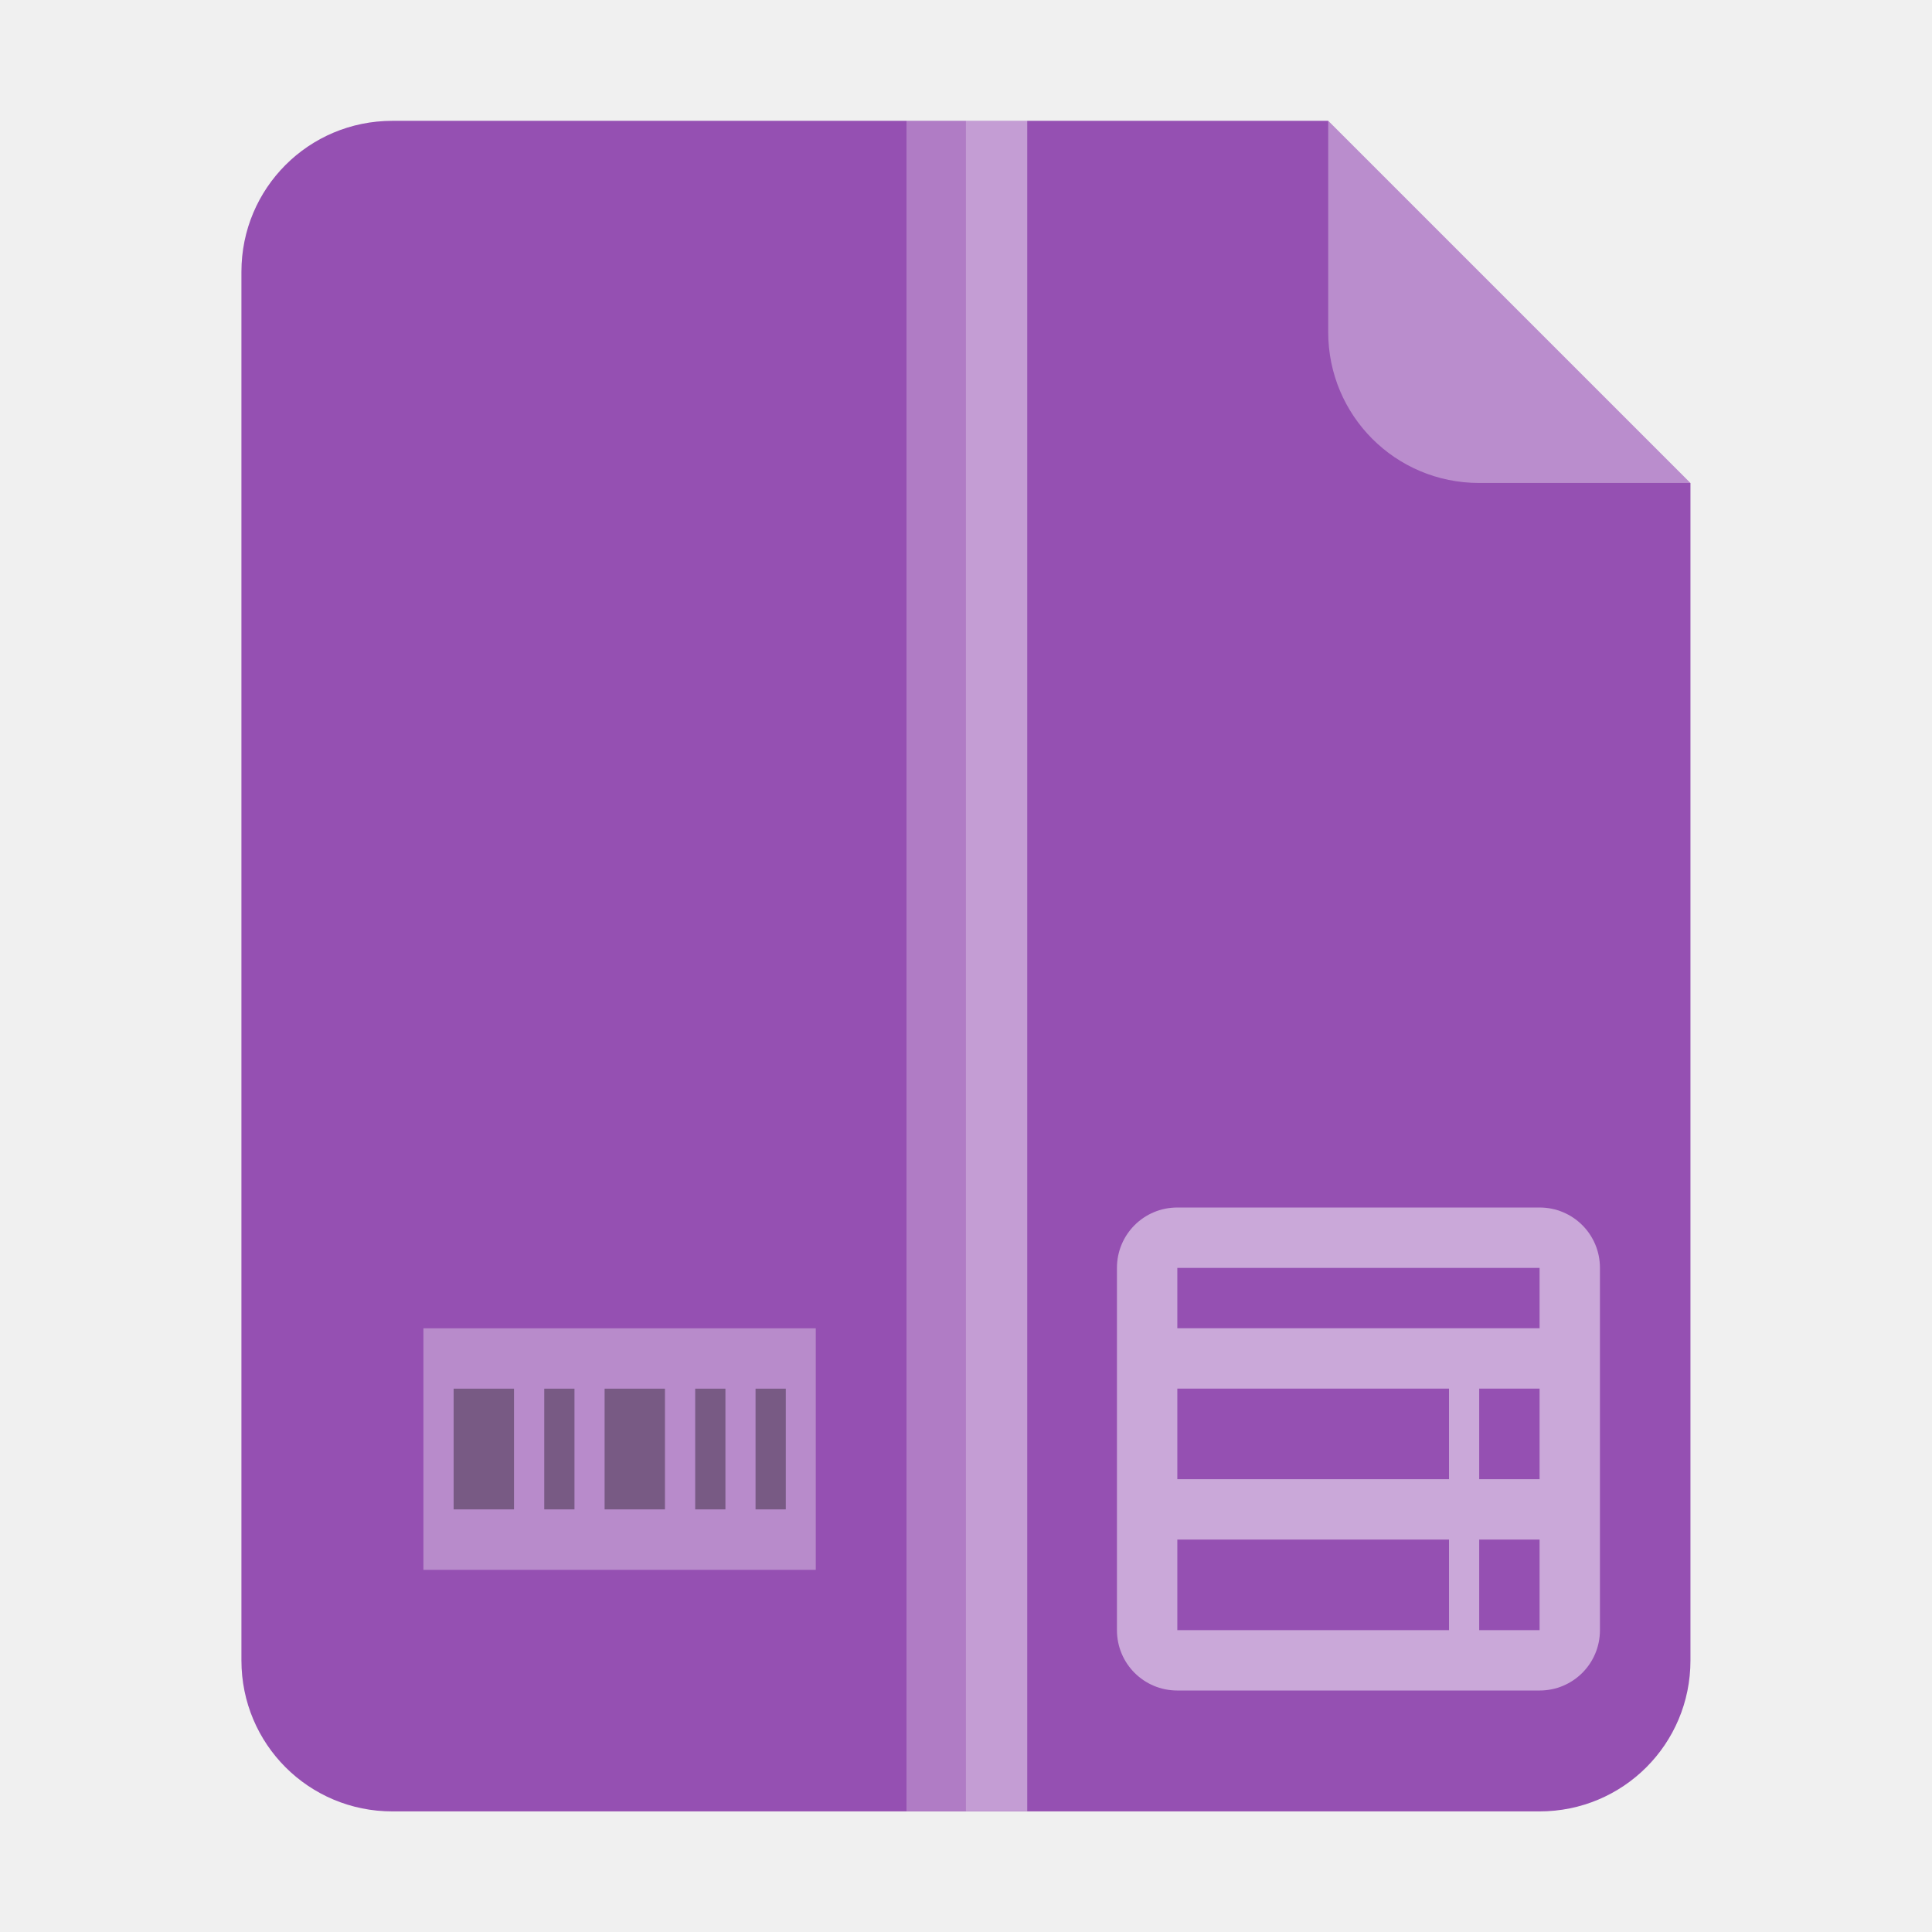
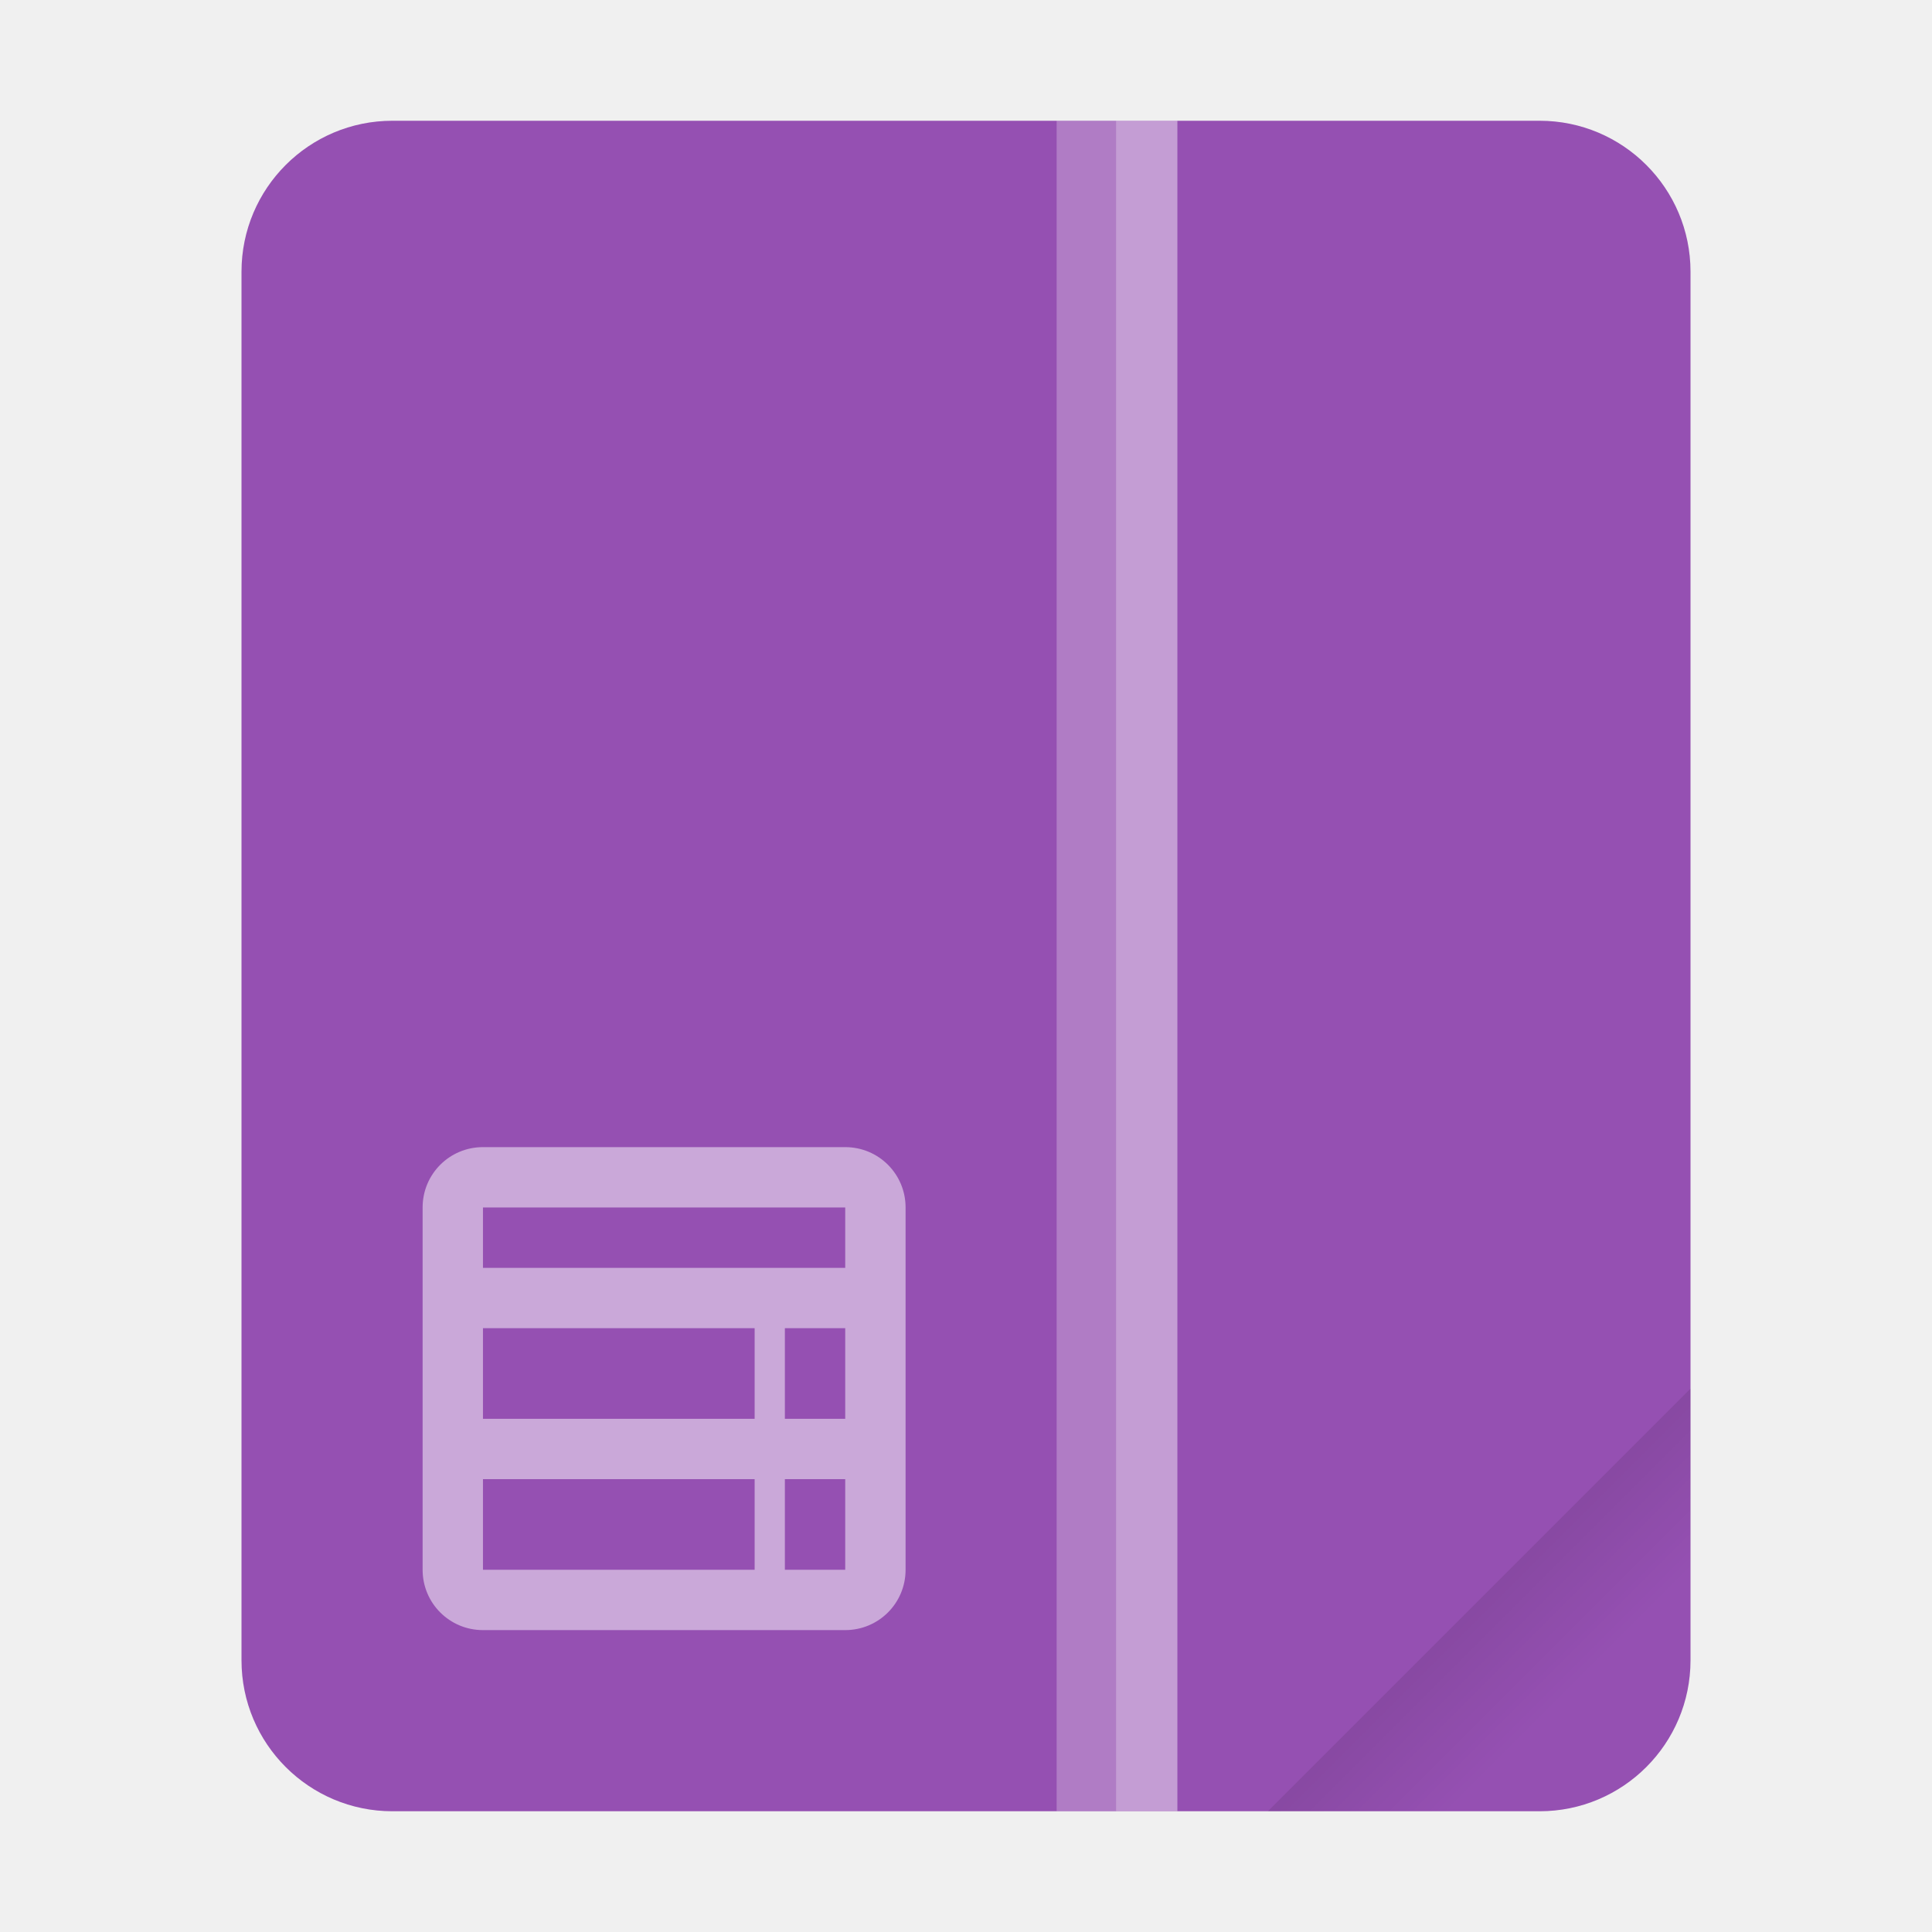
<svg xmlns="http://www.w3.org/2000/svg" width="64" height="64" version="1.1" viewBox="0 0 16.933 16.933">
-   <path d="m3.439 1.059c-0.733 0-1.323 0.59-1.323 1.323v12.171c0 0.733 0.59 1.323 1.323 1.323h10.054c0.733 0 1.323-0.59 1.323-1.323v-10.319l-3.175-3.175z" fill="#9550b2" fill-rule="evenodd" stroke-width="1" style="paint-order:stroke fill markers" />
-   <path d="m14.816 4.233-3.175-3.175v1.852c0 0.733 0.59 1.323 1.323 1.323z" fill="#fff" fill-rule="evenodd" opacity=".35" style="paint-order:stroke fill markers" />
-   <rect x="7.945" y="1.058" width="1.058" height="14.816" color="#000000" fill="#fff" opacity=".25" />
-   <rect x="3.711" y="11.642" width="3.439" height="2.117" color="#000000" fill="#f9f9f9" opacity=".35" />
-   <path d="m3.976 12.171v1.058h0.529v-1.058zm0.794 0v1.058h0.265v-1.058zm0.529 0v1.058h0.529v-1.058zm0.794 0v1.058h0.265v-1.058zm0.529 0v1.058h0.265v-1.058z" color="#000000" opacity=".35" />
-   <rect x="8.466" y="1.058" width=".537" height="14.816" color="#000000" fill="#fff" opacity=".25" />
-   <path transform="scale(.26458)" d="m39 40c-1.108 0-2 0.892-2 2v12c0 1.108 0.892 2 2 2h12c1.108 0 2-0.892 2-2v-12c0-1.108-0.892-2-2-2h-12zm0 2h12v2h-12v-2zm0 4h9v3h-9v-3zm10 0h2v3h-2v-3zm-10 5h9v3h-9v-3zm10 0h2v3h-2v-3z" fill="#fff" opacity=".5" style="paint-order:fill markers stroke" />
+   <defs>
+     <linearGradient id="a" x1="49.571" x2="51.714" y1="52.714" y2="54.857" gradientTransform="matrix(2.3333,0,0,2.3333,-68.667,-72.001)" gradientUnits="userSpaceOnUse">
+       <stop offset="0" />
+       <stop stop-opacity="0" offset="1" />
+     </linearGradient>
+   </defs>
+   <g transform="scale(.26458)">
+     <rect x="8" y="4" width="48" height="56" ry="5" fill="#9550b2" style="paint-order:stroke fill markers" />
+     <path d="m56 46-14 14h9c2.77 0 5-2.23 5-5z" fill="url(#a)" fill-rule="evenodd" opacity=".15" stroke-width="8.819" style="paint-order:stroke fill markers" />
+   </g>
+   <g fill="#fff">
+     <rect x="9.261" y="1.058" width="1.058" height="14.816" color="#000000" opacity=".25" />
+     <rect x="9.782" y="1.058" width=".537" height="14.816" color="#000000" opacity=".25" />
+     <path d="m4.233 10.054c-0.293 0-0.529 0.236-0.529 0.529v3.175c0 0.293 0.236 0.529 0.529 0.529h3.175c0.293 0 0.529-0.236 0.529-0.529v-3.175c0-0.293-0.236-0.529-0.529-0.529zm0 0.529h3.175v0.529h-3.175zm0 1.058h2.381v0.794h-2.381zm2.646 0h0.529v0.794h-0.529zm-2.646 1.323h2.381v0.794h-2.381zm2.646 0h0.529v0.794h-0.529z" opacity=".5" stroke-width=".265" style="paint-order:fill markers stroke" />
+   </g>
</svg>
